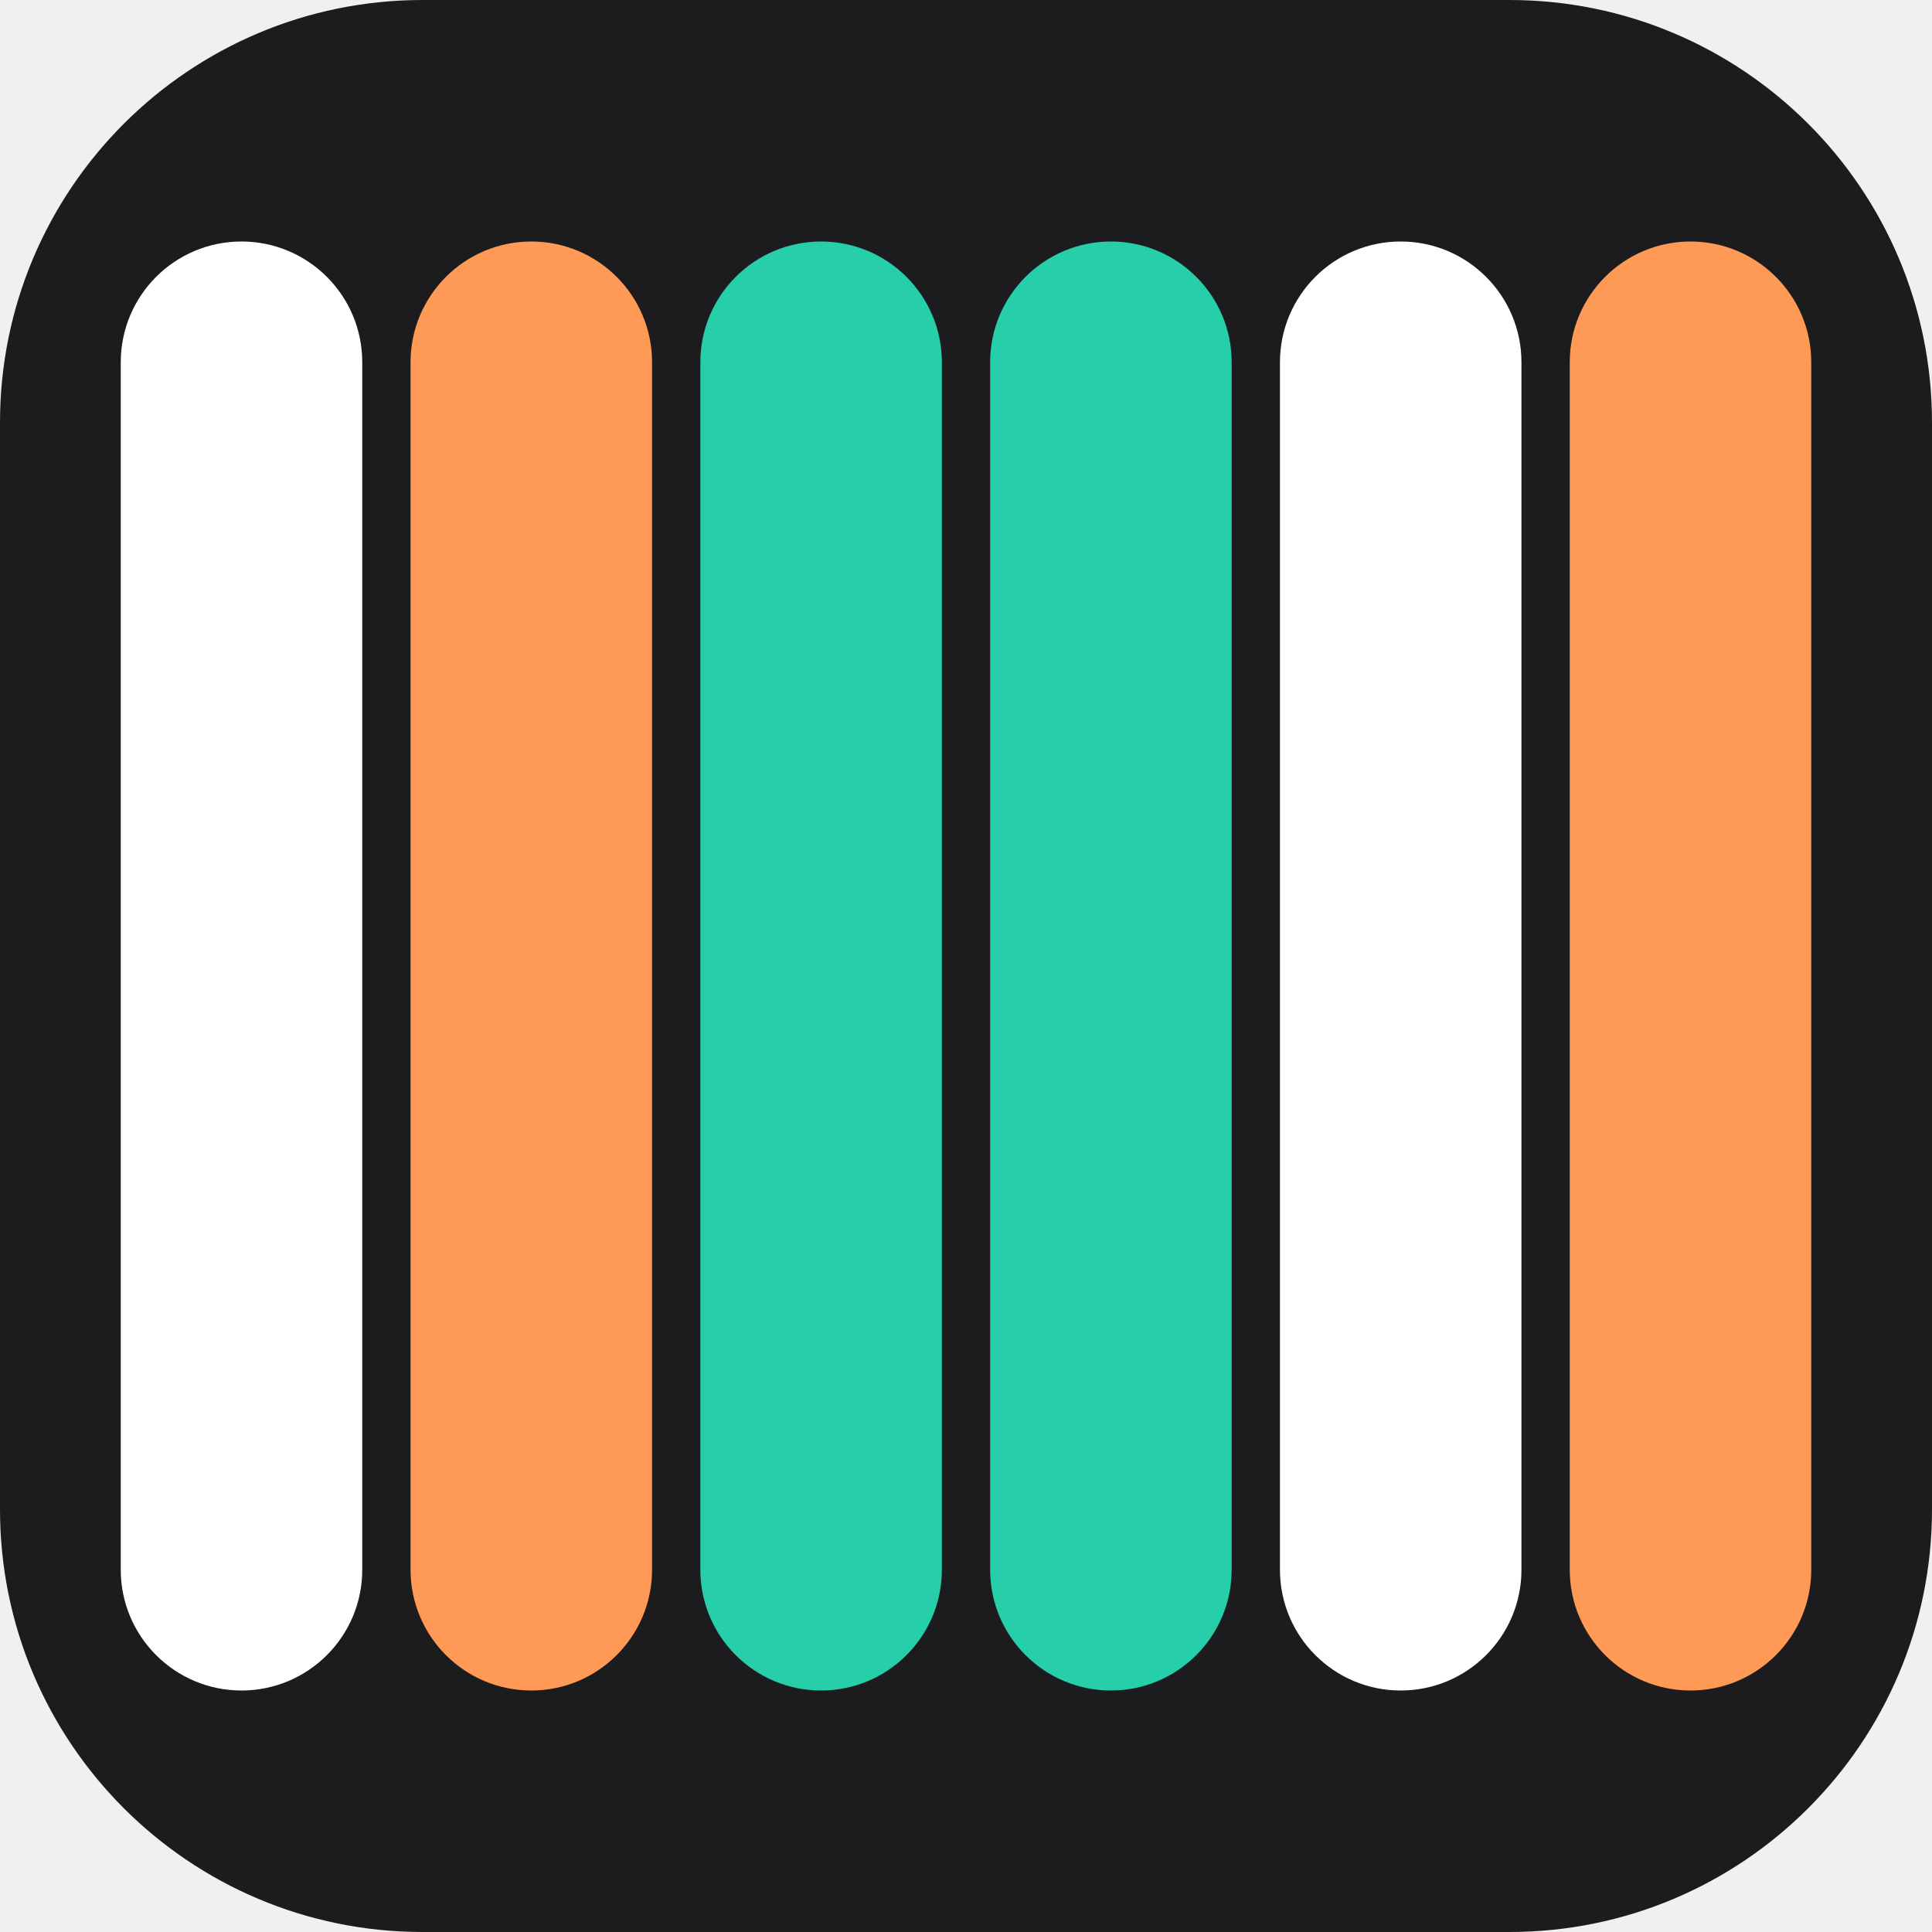
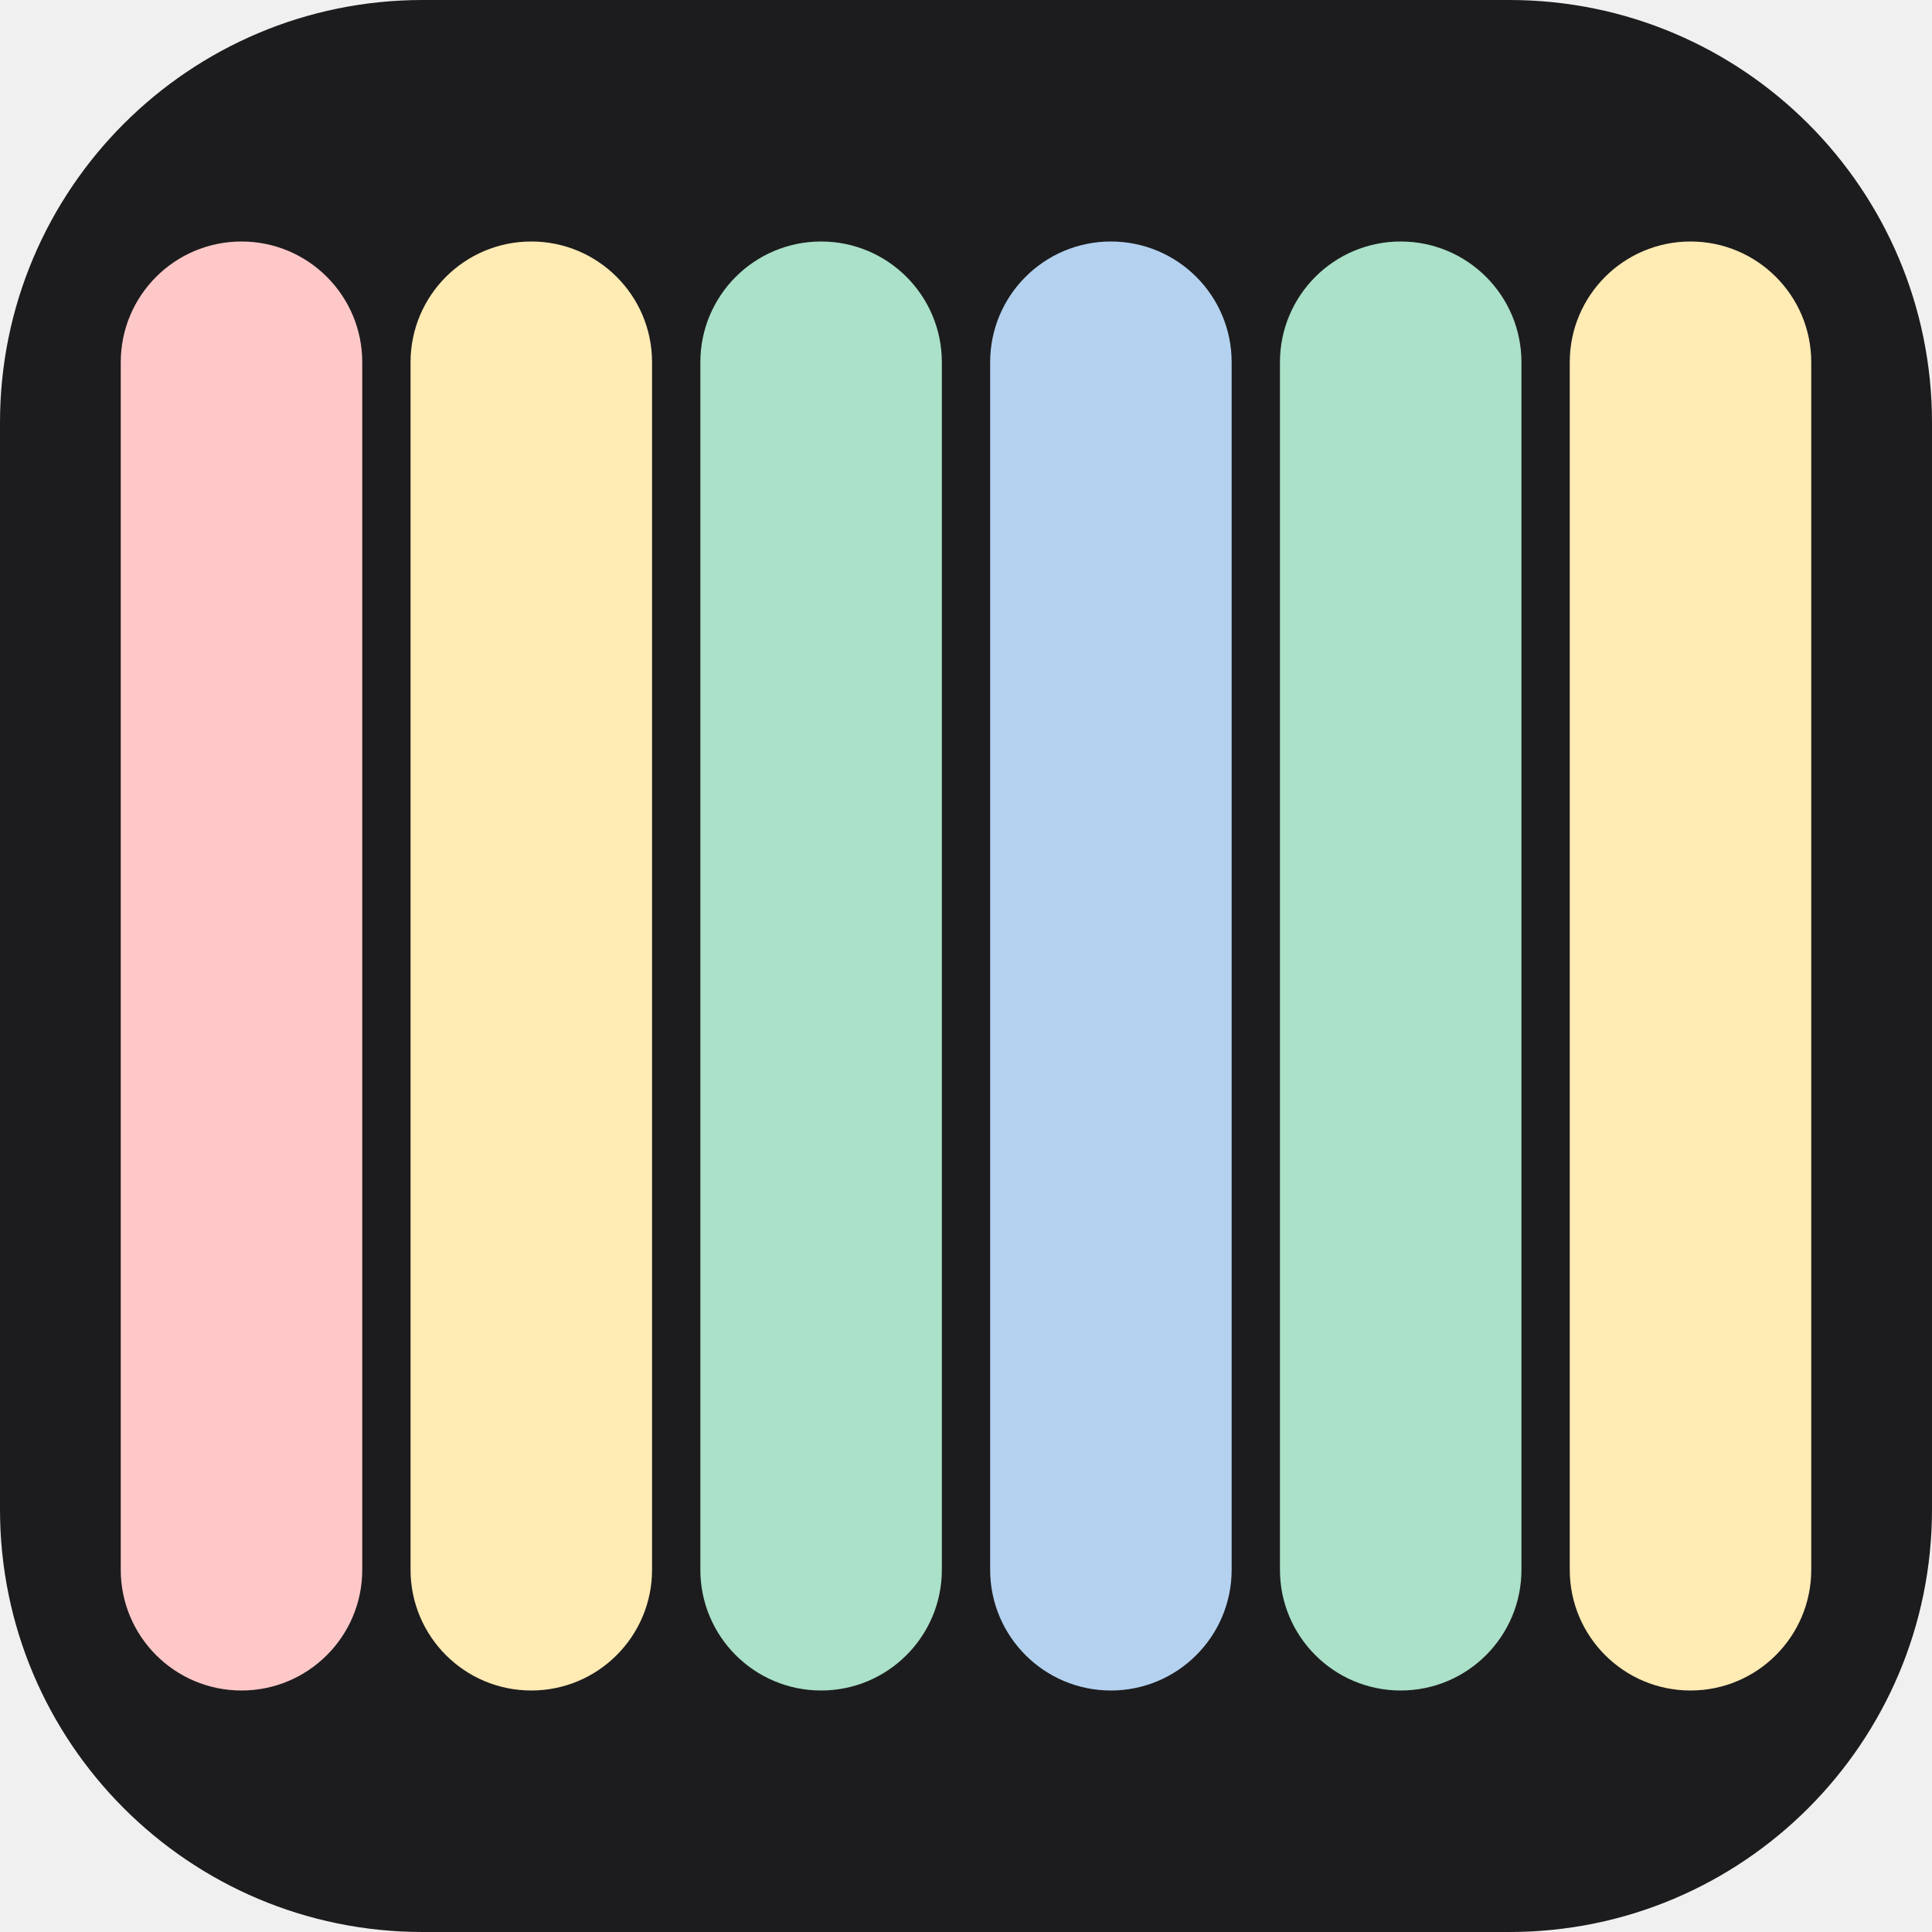
<svg xmlns="http://www.w3.org/2000/svg" viewBox="0 0 32 32">
  <rect width="32" height="32" rx="7" fill="#1c1c1e" />
-   <rect x="2" y="4" width="4" height="24" rx="2" fill="#ffffff" />
-   <rect x="6.8" y="4" width="4" height="24" rx="2" fill="#ff9a56" />
-   <rect x="11.6" y="4" width="4" height="24" rx="2" fill="#26ceaa" />
-   <rect x="16.4" y="4" width="4" height="24" rx="2" fill="#26ceaa" />
-   <rect x="21.2" y="4" width="4" height="24" rx="2" fill="#ffffff" />
-   <rect x="26" y="4" width="4" height="24" rx="2" fill="#ff9a56" />
+   <rect x="2" y="4" width="4" height="24" rx="2" fill="#ffc8c8" />
+   <rect x="6.8" y="4" width="4" height="24" rx="2" fill="#ffebb4" />
+   <rect x="11.6" y="4" width="4" height="24" rx="2" fill="#aae1c8" />
+   <rect x="16.4" y="4" width="4" height="24" rx="2" fill="#b4d2f0" />
+   <rect x="21.2" y="4" width="4" height="24" rx="2" fill="#aae1c8" />
+   <rect x="26" y="4" width="4" height="24" rx="2" fill="#ffebb4" />
</svg>
